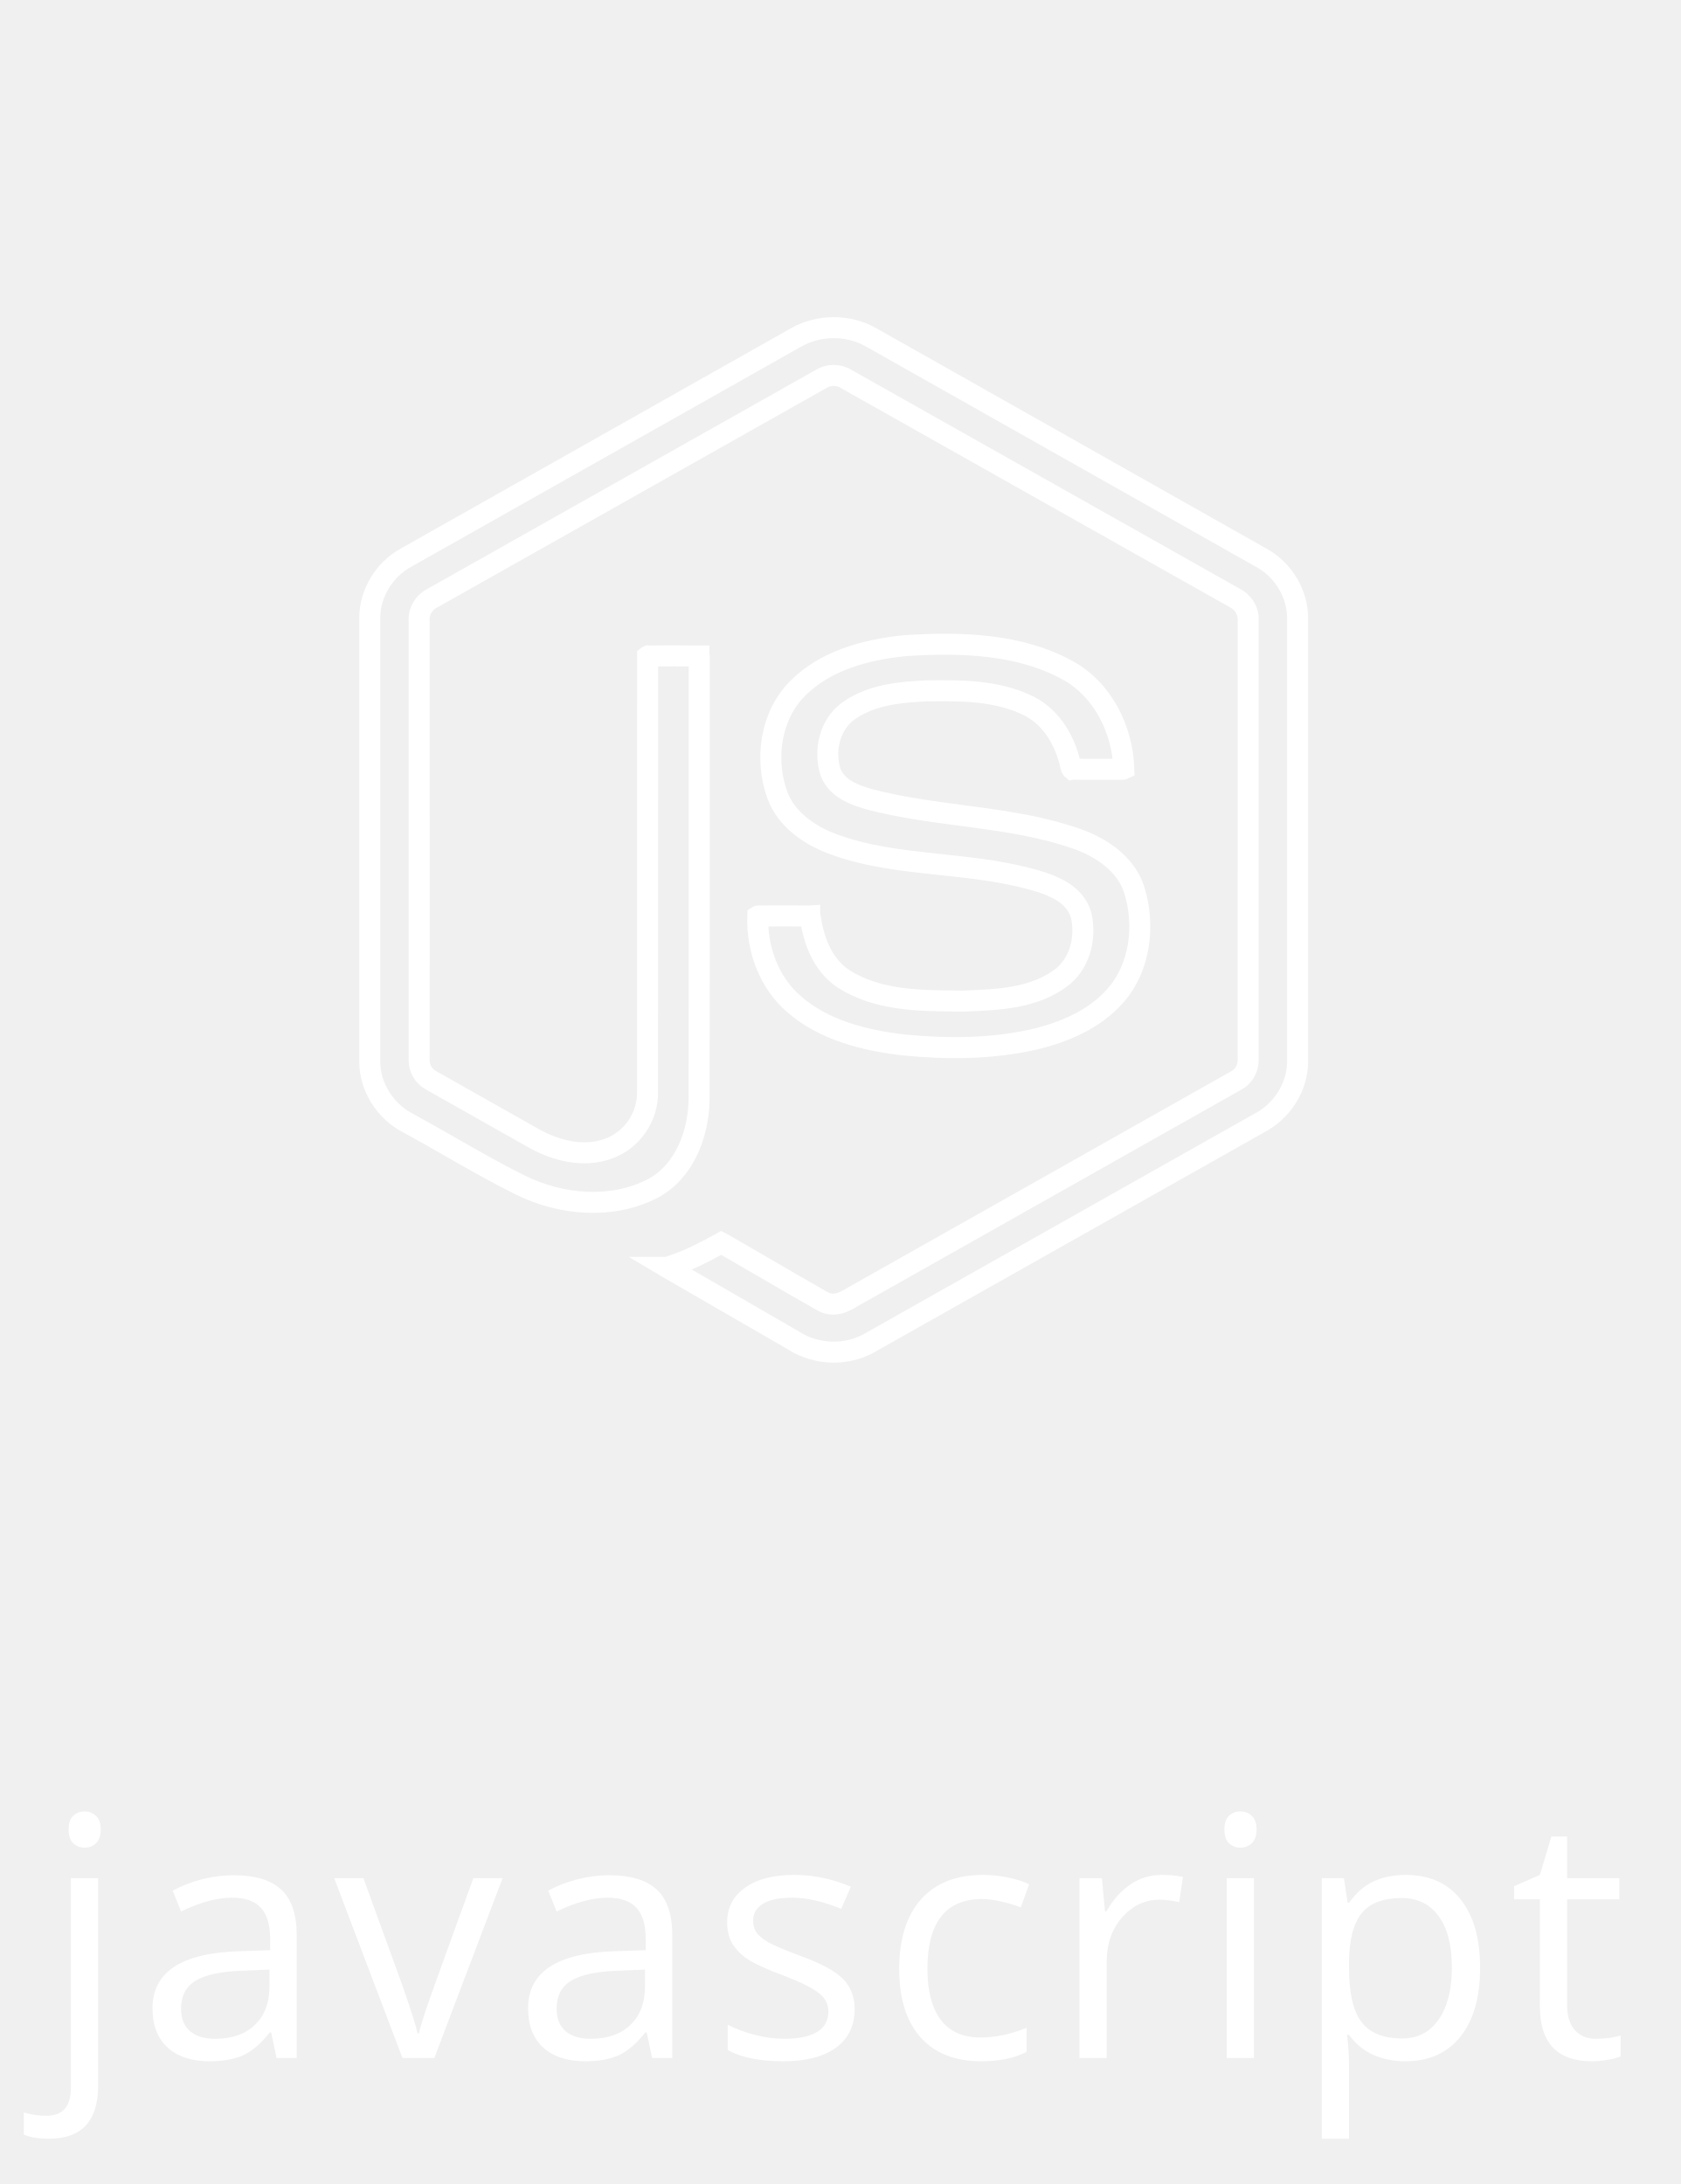
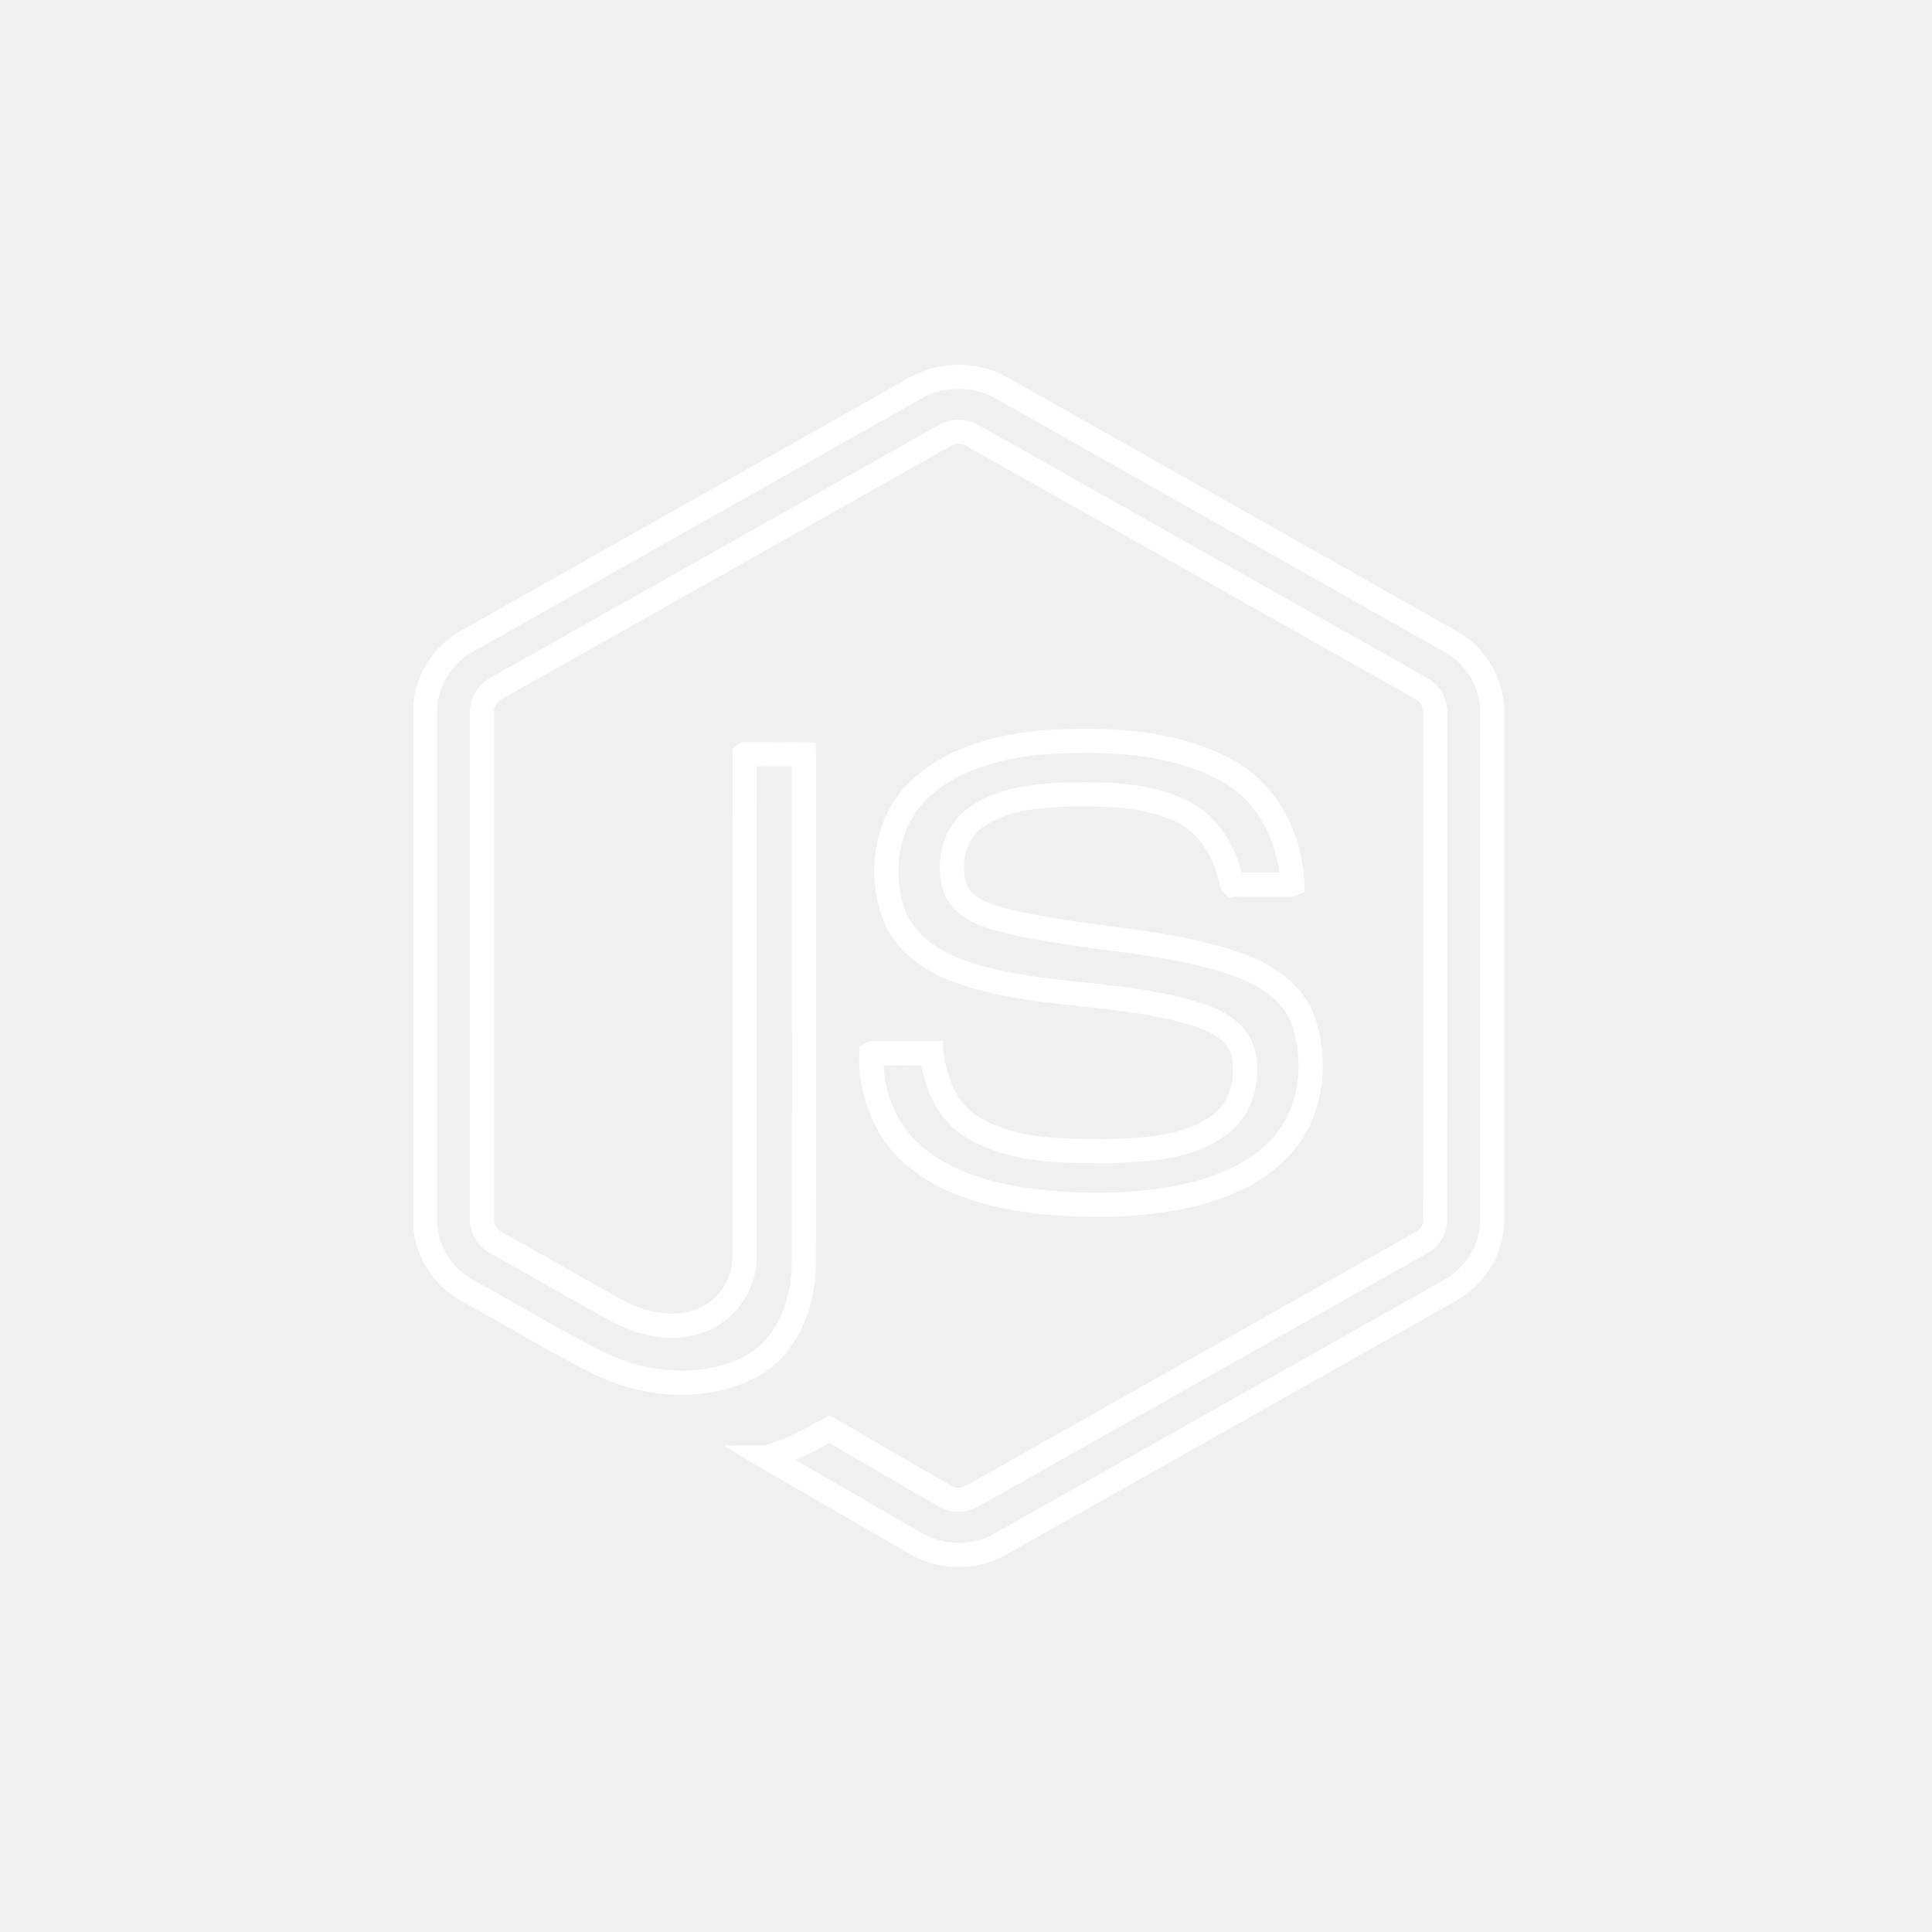
- <svg xmlns="http://www.w3.org/2000/svg" width="80" height="104" viewBox="0 0 80 104" fill="none">
-   <path d="M37.901 16.07L37.904 16.069C38.985 15.45 40.403 15.447 41.481 16.068L41.485 16.07C44.055 17.523 46.626 18.974 49.197 20.425C52.831 22.477 56.466 24.53 60.1 26.585L60.101 26.585C61.115 27.156 61.792 28.29 61.782 29.445V29.45L61.782 50.543L61.782 50.547C61.789 51.746 61.047 52.91 59.97 53.472L59.963 53.476L59.956 53.48C56.702 55.315 53.448 57.151 50.194 58.987C47.265 60.64 44.336 62.293 41.407 63.944L41.404 63.946C40.309 64.572 38.868 64.525 37.801 63.844L37.792 63.838L37.783 63.833C36.774 63.248 35.763 62.664 34.752 62.08C33.907 61.592 33.062 61.104 32.219 60.616C32.134 60.565 32.046 60.517 31.966 60.472C31.95 60.463 31.935 60.455 31.92 60.446C31.861 60.414 31.807 60.383 31.755 60.352C31.756 60.352 31.757 60.352 31.758 60.351L31.775 60.346C31.86 60.32 31.963 60.288 32.065 60.248C32.832 60.001 33.537 59.62 34.191 59.267C34.237 59.242 34.283 59.217 34.329 59.192L34.345 59.183C34.347 59.184 34.348 59.184 34.35 59.185C34.362 59.19 34.377 59.197 34.394 59.208L34.404 59.214L34.414 59.22C35.084 59.604 35.757 59.996 36.432 60.389C37.341 60.919 38.252 61.45 39.163 61.965C39.506 62.162 39.843 62.112 40.089 62.021C40.259 61.959 40.439 61.852 40.554 61.785C40.583 61.767 40.608 61.753 40.627 61.742L40.63 61.741C43.522 60.106 46.418 58.473 49.315 56.84C52.488 55.051 55.662 53.261 58.831 51.469C59.239 51.264 59.451 50.838 59.428 50.419C59.43 45.996 59.43 41.572 59.43 37.149C59.429 34.625 59.429 32.101 59.43 29.578C59.464 29.091 59.183 28.66 58.77 28.462C55.334 26.527 51.9 24.591 48.466 22.655C45.751 21.124 43.035 19.593 40.319 18.062C40.133 17.941 39.916 17.876 39.694 17.876C39.472 17.875 39.255 17.94 39.069 18.061C36.341 19.599 33.613 21.137 30.886 22.676C27.464 24.607 24.042 26.537 20.619 28.465C20.219 28.657 19.917 29.079 19.957 29.581C19.958 34.212 19.958 38.844 19.958 43.476C19.957 45.789 19.957 48.103 19.957 50.416C19.943 50.63 19.993 50.843 20.099 51.029C20.206 51.216 20.366 51.367 20.559 51.464C21.643 52.078 22.729 52.69 23.814 53.302C24.37 53.616 24.927 53.93 25.483 54.244L25.483 54.244L25.492 54.249C26.474 54.778 27.771 55.145 28.987 54.691C30.088 54.295 30.849 53.185 30.831 52.018C30.835 48.722 30.834 45.429 30.833 42.138C30.832 38.516 30.832 34.894 30.837 31.269L30.837 31.251L30.837 31.247C30.837 31.246 30.838 31.246 30.838 31.245C30.843 31.241 30.849 31.237 30.854 31.235C30.855 31.235 30.856 31.235 30.857 31.235C30.857 31.235 30.858 31.235 30.858 31.234L30.882 31.237L30.908 31.237C31.699 31.231 32.484 31.226 33.268 31.239L33.275 31.239C33.275 31.24 33.276 31.241 33.277 31.242C33.283 31.25 33.289 31.261 33.293 31.275C33.297 31.288 33.297 31.299 33.296 31.306L33.292 31.338L33.292 31.371C33.291 33.937 33.291 36.502 33.292 39.067C33.294 43.463 33.295 47.859 33.286 52.255L33.286 52.257C33.288 54.007 32.568 55.806 31.078 56.595C29.139 57.599 26.699 57.4 24.719 56.404L24.718 56.404C23.601 55.846 22.532 55.235 21.449 54.616C20.784 54.236 20.114 53.853 19.424 53.477L19.424 53.477L19.414 53.472C18.338 52.915 17.598 51.747 17.606 50.547V50.544V29.45H17.606L17.606 29.445C17.595 28.265 18.299 27.111 19.344 26.548L19.344 26.548L19.353 26.543C24.014 23.913 28.674 21.281 33.334 18.649C34.856 17.789 36.379 16.93 37.901 16.07Z" stroke="white" />
+ <svg xmlns="http://www.w3.org/2000/svg" width="80" height="80" viewBox="0 0 80 80" fill="none">
+   <path d="M37.901 16.07L37.904 16.069C38.985 15.45 40.403 15.447 41.481 16.068L41.485 16.07C44.056 17.523 46.627 18.974 49.198 20.426C52.832 22.478 56.467 24.53 60.1 26.585L60.101 26.585C61.115 27.156 61.792 28.29 61.782 29.445V29.45L61.782 50.543L61.782 50.547C61.789 51.746 61.047 52.91 59.97 53.472L59.963 53.476L59.956 53.48C56.703 55.314 53.449 57.15 50.196 58.986C47.266 60.639 44.337 62.292 41.407 63.944L41.404 63.946C40.309 64.572 38.868 64.525 37.801 63.844L37.792 63.838L37.783 63.833C36.774 63.248 35.763 62.664 34.752 62.08C33.907 61.592 33.062 61.104 32.219 60.616C32.134 60.565 32.046 60.517 31.966 60.472C31.95 60.463 31.935 60.455 31.92 60.446C31.861 60.414 31.807 60.383 31.755 60.352C31.756 60.352 31.757 60.352 31.758 60.351L31.775 60.346C31.86 60.32 31.963 60.288 32.065 60.248C32.832 60.001 33.536 59.62 34.191 59.267C34.237 59.242 34.283 59.217 34.329 59.192L34.345 59.183C34.347 59.184 34.348 59.184 34.35 59.185C34.362 59.19 34.377 59.197 34.394 59.208L34.404 59.214L34.414 59.22C35.084 59.604 35.757 59.996 36.432 60.389C37.341 60.919 38.252 61.45 39.163 61.965C39.506 62.162 39.843 62.112 40.089 62.021C40.259 61.959 40.439 61.852 40.554 61.785C40.583 61.767 40.608 61.753 40.627 61.742L40.63 61.741C43.522 60.106 46.418 58.473 49.314 56.84C52.488 55.051 55.662 53.261 58.831 51.469C59.239 51.264 59.451 50.838 59.428 50.419C59.43 45.996 59.43 41.573 59.43 37.15C59.429 34.626 59.429 32.101 59.43 29.578C59.464 29.091 59.183 28.66 58.77 28.462C55.334 26.527 51.9 24.591 48.466 22.655C45.751 21.124 43.035 19.593 40.319 18.062C40.133 17.941 39.916 17.876 39.694 17.876C39.472 17.875 39.255 17.94 39.069 18.061C36.341 19.599 33.613 21.137 30.886 22.676C27.464 24.607 24.042 26.537 20.619 28.465C20.219 28.657 19.917 29.079 19.957 29.581C19.958 34.212 19.958 38.844 19.958 43.476C19.957 45.789 19.957 48.103 19.957 50.416C19.943 50.63 19.993 50.843 20.099 51.029C20.206 51.216 20.366 51.367 20.559 51.464C21.643 52.078 22.729 52.69 23.814 53.302C24.37 53.616 24.927 53.93 25.483 54.244L25.483 54.244L25.492 54.249C26.474 54.778 27.772 55.145 28.987 54.691C30.088 54.294 30.849 53.185 30.831 52.018C30.835 48.722 30.834 45.429 30.833 42.138C30.832 38.516 30.832 34.894 30.837 31.269L30.837 31.251L30.837 31.247C30.837 31.246 30.838 31.246 30.838 31.245C30.843 31.241 30.849 31.237 30.854 31.235C30.855 31.235 30.856 31.235 30.857 31.235C30.857 31.235 30.858 31.235 30.858 31.234L30.882 31.237L30.908 31.237C31.699 31.231 32.484 31.226 33.268 31.239L33.275 31.239C33.275 31.24 33.276 31.241 33.277 31.242C33.283 31.25 33.289 31.261 33.293 31.275C33.297 31.288 33.297 31.299 33.296 31.306L33.292 31.338L33.292 31.371C33.291 33.937 33.291 36.502 33.292 39.068C33.294 43.464 33.295 47.859 33.286 52.255L33.286 52.257C33.288 54.007 32.568 55.806 31.078 56.595C29.139 57.599 26.699 57.4 24.719 56.404L24.718 56.404C23.601 55.846 22.532 55.235 21.449 54.616C20.784 54.236 20.114 53.853 19.424 53.477L19.424 53.477L19.414 53.472C18.338 52.915 17.598 51.747 17.606 50.547V50.544V29.45H17.606L17.606 29.445C17.595 28.265 18.299 27.111 19.344 26.548L19.344 26.548L19.353 26.543C24.015 23.912 28.676 21.28 33.337 18.648C34.858 17.788 36.38 16.929 37.901 16.07Z" stroke="white" />
  <path d="M50.82 31.911L50.822 31.912C52.48 32.81 53.448 34.707 53.511 36.618C53.503 36.622 53.493 36.626 53.481 36.629C53.464 36.633 53.448 36.634 53.434 36.633L53.416 36.632L53.399 36.632C53.146 36.632 52.896 36.632 52.648 36.633C52.115 36.635 51.59 36.637 51.061 36.627L51.046 36.626L51.042 36.627C51.041 36.626 51.04 36.625 51.039 36.624C51.03 36.613 51.017 36.593 51.005 36.564C50.993 36.535 50.984 36.503 50.979 36.469L50.976 36.45L50.972 36.43C50.729 35.35 50.124 34.2 49.003 33.625L49.003 33.625L48.998 33.623C47.483 32.864 45.75 32.882 44.245 32.897C44.19 32.898 44.135 32.898 44.08 32.899L44.069 32.899L44.058 32.9C42.926 32.96 41.55 33.056 40.444 33.823C39.474 34.488 39.226 35.774 39.544 36.764L39.551 36.785L39.559 36.806C39.745 37.248 40.088 37.518 40.422 37.695C40.716 37.85 41.043 37.953 41.3 38.033C41.325 38.041 41.351 38.049 41.375 38.056L41.387 38.06L41.399 38.063C42.851 38.443 44.342 38.64 45.796 38.833C46.006 38.86 46.215 38.888 46.422 38.916C48.087 39.141 49.7 39.394 51.242 39.935L51.244 39.936C52.494 40.368 53.611 41.173 53.994 42.342C54.543 44.063 54.286 46.081 53.11 47.409L53.108 47.412C52.137 48.523 50.698 49.154 49.196 49.504C47.201 49.949 45.117 49.963 43.054 49.762C41.115 49.541 39.191 49.038 37.786 47.798L37.783 47.796C36.62 46.786 36.028 45.193 36.079 43.627C36.084 43.624 36.09 43.621 36.098 43.619C36.106 43.616 36.112 43.616 36.114 43.616L36.137 43.618L36.16 43.618C36.947 43.612 37.731 43.61 38.514 43.619L38.535 43.619L38.553 43.618C38.553 43.619 38.555 43.62 38.556 43.622C38.562 43.627 38.569 43.637 38.575 43.651C38.581 43.665 38.584 43.679 38.585 43.693L38.586 43.717L38.59 43.741C38.742 44.737 39.132 45.91 40.136 46.593L40.136 46.593L40.146 46.6C41.742 47.629 43.699 47.649 45.377 47.666C45.538 47.667 45.698 47.669 45.854 47.671L45.869 47.671L45.884 47.671C45.962 47.667 46.041 47.664 46.122 47.66C46.806 47.632 47.56 47.6 48.287 47.469C49.107 47.321 49.933 47.041 50.641 46.468L50.648 46.462L50.655 46.456C51.481 45.732 51.69 44.569 51.486 43.619L51.483 43.605L51.479 43.592C51.343 43.096 51.017 42.752 50.67 42.514C50.328 42.28 49.937 42.128 49.613 42.018L49.613 42.018L49.603 42.015C48.023 41.515 46.384 41.341 44.804 41.173C44.722 41.165 44.641 41.156 44.56 41.147C42.886 40.969 41.278 40.778 39.754 40.227L39.751 40.226C38.532 39.795 37.443 39.011 37.02 37.881C36.384 36.154 36.693 34.053 37.984 32.779L37.984 32.779L37.987 32.775C39.281 31.472 41.182 30.939 43.086 30.745C45.768 30.573 48.528 30.656 50.82 31.911Z" stroke="white" />
-   <path d="M2.336 101.844C1.841 101.844 1.44 101.779 1.133 101.648V100.594C1.492 100.698 1.846 100.75 2.195 100.75C2.602 100.75 2.898 100.638 3.086 100.414C3.279 100.195 3.375 99.859 3.375 99.406V89.438H4.672V99.312C4.672 101 3.893 101.844 2.336 101.844ZM3.266 87.117C3.266 86.82 3.339 86.604 3.484 86.469C3.63 86.328 3.812 86.258 4.031 86.258C4.24 86.258 4.419 86.328 4.57 86.469C4.721 86.609 4.797 86.826 4.797 87.117C4.797 87.409 4.721 87.628 4.57 87.773C4.419 87.914 4.24 87.984 4.031 87.984C3.812 87.984 3.63 87.914 3.484 87.773C3.339 87.628 3.266 87.409 3.266 87.117ZM13.168 98L12.91 96.781H12.847C12.42 97.318 11.993 97.682 11.566 97.875C11.144 98.062 10.615 98.156 9.98 98.156C9.131 98.156 8.464 97.938 7.98 97.5C7.501 97.062 7.261 96.44 7.261 95.633C7.261 93.904 8.644 92.997 11.41 92.914L12.863 92.867V92.336C12.863 91.664 12.717 91.169 12.425 90.852C12.139 90.529 11.678 90.367 11.043 90.367C10.329 90.367 9.522 90.586 8.621 91.023L8.222 90.031C8.644 89.802 9.105 89.622 9.605 89.492C10.11 89.362 10.615 89.297 11.121 89.297C12.142 89.297 12.897 89.523 13.386 89.977C13.881 90.43 14.128 91.156 14.128 92.156V98H13.168ZM10.238 97.086C11.045 97.086 11.678 96.865 12.136 96.422C12.6 95.979 12.832 95.359 12.832 94.562V93.789L11.535 93.844C10.503 93.88 9.759 94.042 9.3 94.328C8.847 94.609 8.621 95.049 8.621 95.648C8.621 96.117 8.761 96.474 9.043 96.719C9.329 96.963 9.727 97.086 10.238 97.086ZM19.163 98L15.913 89.438H17.304L19.148 94.516C19.564 95.703 19.809 96.474 19.882 96.828H19.944C20.002 96.552 20.181 95.982 20.483 95.117C20.791 94.247 21.476 92.354 22.538 89.438H23.929L20.679 98H19.163ZM31.049 98L30.792 96.781H30.729C30.302 97.318 29.875 97.682 29.448 97.875C29.026 98.062 28.497 98.156 27.862 98.156C27.013 98.156 26.346 97.938 25.862 97.5C25.383 97.062 25.143 96.44 25.143 95.633C25.143 93.904 26.526 92.997 29.292 92.914L30.745 92.867V92.336C30.745 91.664 30.599 91.169 30.307 90.852C30.021 90.529 29.56 90.367 28.924 90.367C28.211 90.367 27.404 90.586 26.503 91.023L26.104 90.031C26.526 89.802 26.987 89.622 27.487 89.492C27.992 89.362 28.497 89.297 29.003 89.297C30.023 89.297 30.779 89.523 31.268 89.977C31.763 90.43 32.01 91.156 32.01 92.156V98H31.049ZM28.12 97.086C28.927 97.086 29.56 96.865 30.018 96.422C30.482 95.979 30.713 95.359 30.713 94.562V93.789L29.417 93.844C28.385 93.88 27.64 94.042 27.182 94.328C26.729 94.609 26.503 95.049 26.503 95.648C26.503 96.117 26.643 96.474 26.924 96.719C27.211 96.963 27.609 97.086 28.12 97.086ZM40.693 95.664C40.693 96.461 40.397 97.076 39.803 97.508C39.209 97.94 38.376 98.156 37.303 98.156C36.167 98.156 35.282 97.977 34.647 97.617V96.414C35.058 96.622 35.498 96.787 35.967 96.906C36.441 97.026 36.897 97.086 37.334 97.086C38.011 97.086 38.532 96.979 38.897 96.766C39.261 96.547 39.443 96.216 39.443 95.773C39.443 95.44 39.298 95.156 39.006 94.922C38.719 94.682 38.157 94.401 37.318 94.078C36.522 93.781 35.954 93.523 35.615 93.305C35.282 93.081 35.032 92.828 34.865 92.547C34.704 92.266 34.623 91.93 34.623 91.539C34.623 90.841 34.907 90.292 35.475 89.891C36.042 89.484 36.821 89.281 37.811 89.281C38.733 89.281 39.633 89.469 40.514 89.844L40.053 90.898C39.193 90.544 38.415 90.367 37.717 90.367C37.102 90.367 36.639 90.463 36.326 90.656C36.014 90.849 35.858 91.115 35.858 91.453C35.858 91.682 35.915 91.878 36.029 92.039C36.149 92.201 36.339 92.354 36.6 92.5C36.86 92.646 37.36 92.857 38.1 93.133C39.115 93.503 39.8 93.875 40.154 94.25C40.514 94.625 40.693 95.096 40.693 95.664ZM46.712 98.156C45.473 98.156 44.512 97.776 43.83 97.016C43.153 96.25 42.814 95.169 42.814 93.773C42.814 92.341 43.158 91.234 43.845 90.453C44.538 89.672 45.522 89.281 46.798 89.281C47.21 89.281 47.621 89.326 48.033 89.414C48.444 89.503 48.767 89.607 49.002 89.727L48.603 90.828C48.317 90.713 48.004 90.62 47.666 90.547C47.327 90.469 47.028 90.43 46.767 90.43C45.028 90.43 44.158 91.539 44.158 93.758C44.158 94.81 44.369 95.617 44.791 96.18C45.218 96.742 45.848 97.023 46.681 97.023C47.395 97.023 48.127 96.87 48.877 96.562V97.711C48.304 98.008 47.582 98.156 46.712 98.156ZM55.302 89.281C55.682 89.281 56.023 89.312 56.325 89.375L56.146 90.578C55.791 90.5 55.479 90.461 55.208 90.461C54.515 90.461 53.922 90.742 53.427 91.305C52.937 91.867 52.693 92.568 52.693 93.406V98H51.396V89.438H52.466L52.614 91.023H52.677C52.995 90.466 53.377 90.037 53.825 89.734C54.273 89.432 54.765 89.281 55.302 89.281ZM59.704 98H58.407V89.438H59.704V98ZM58.297 87.117C58.297 86.82 58.37 86.604 58.516 86.469C58.662 86.328 58.844 86.258 59.063 86.258C59.272 86.258 59.451 86.328 59.602 86.469C59.753 86.609 59.829 86.826 59.829 87.117C59.829 87.409 59.753 87.628 59.602 87.773C59.451 87.914 59.272 87.984 59.063 87.984C58.844 87.984 58.662 87.914 58.516 87.773C58.37 87.628 58.297 87.409 58.297 87.117ZM66.918 98.156C66.361 98.156 65.85 98.055 65.387 97.852C64.928 97.643 64.543 97.326 64.231 96.898H64.137C64.199 97.398 64.231 97.872 64.231 98.32V101.844H62.934V89.438H63.988L64.168 90.609H64.231C64.564 90.141 64.952 89.802 65.395 89.594C65.837 89.385 66.345 89.281 66.918 89.281C68.053 89.281 68.928 89.669 69.543 90.445C70.163 91.221 70.473 92.31 70.473 93.711C70.473 95.117 70.158 96.211 69.528 96.992C68.903 97.768 68.033 98.156 66.918 98.156ZM66.731 90.383C65.856 90.383 65.223 90.625 64.832 91.109C64.442 91.594 64.241 92.365 64.231 93.422V93.711C64.231 94.914 64.431 95.776 64.832 96.297C65.233 96.812 65.876 97.07 66.762 97.07C67.501 97.07 68.08 96.771 68.496 96.172C68.918 95.573 69.129 94.747 69.129 93.695C69.129 92.628 68.918 91.81 68.496 91.242C68.08 90.669 67.491 90.383 66.731 90.383ZM75.992 97.086C76.221 97.086 76.442 97.07 76.656 97.039C76.87 97.003 77.039 96.966 77.164 96.93V97.922C77.023 97.99 76.815 98.044 76.539 98.086C76.268 98.133 76.023 98.156 75.804 98.156C74.148 98.156 73.32 97.284 73.32 95.539V90.445H72.093V89.82L73.32 89.281L73.867 87.453H74.617V89.438H77.101V90.445H74.617V95.484C74.617 96 74.739 96.396 74.984 96.672C75.229 96.948 75.565 97.086 75.992 97.086Z" fill="white" />
</svg>
